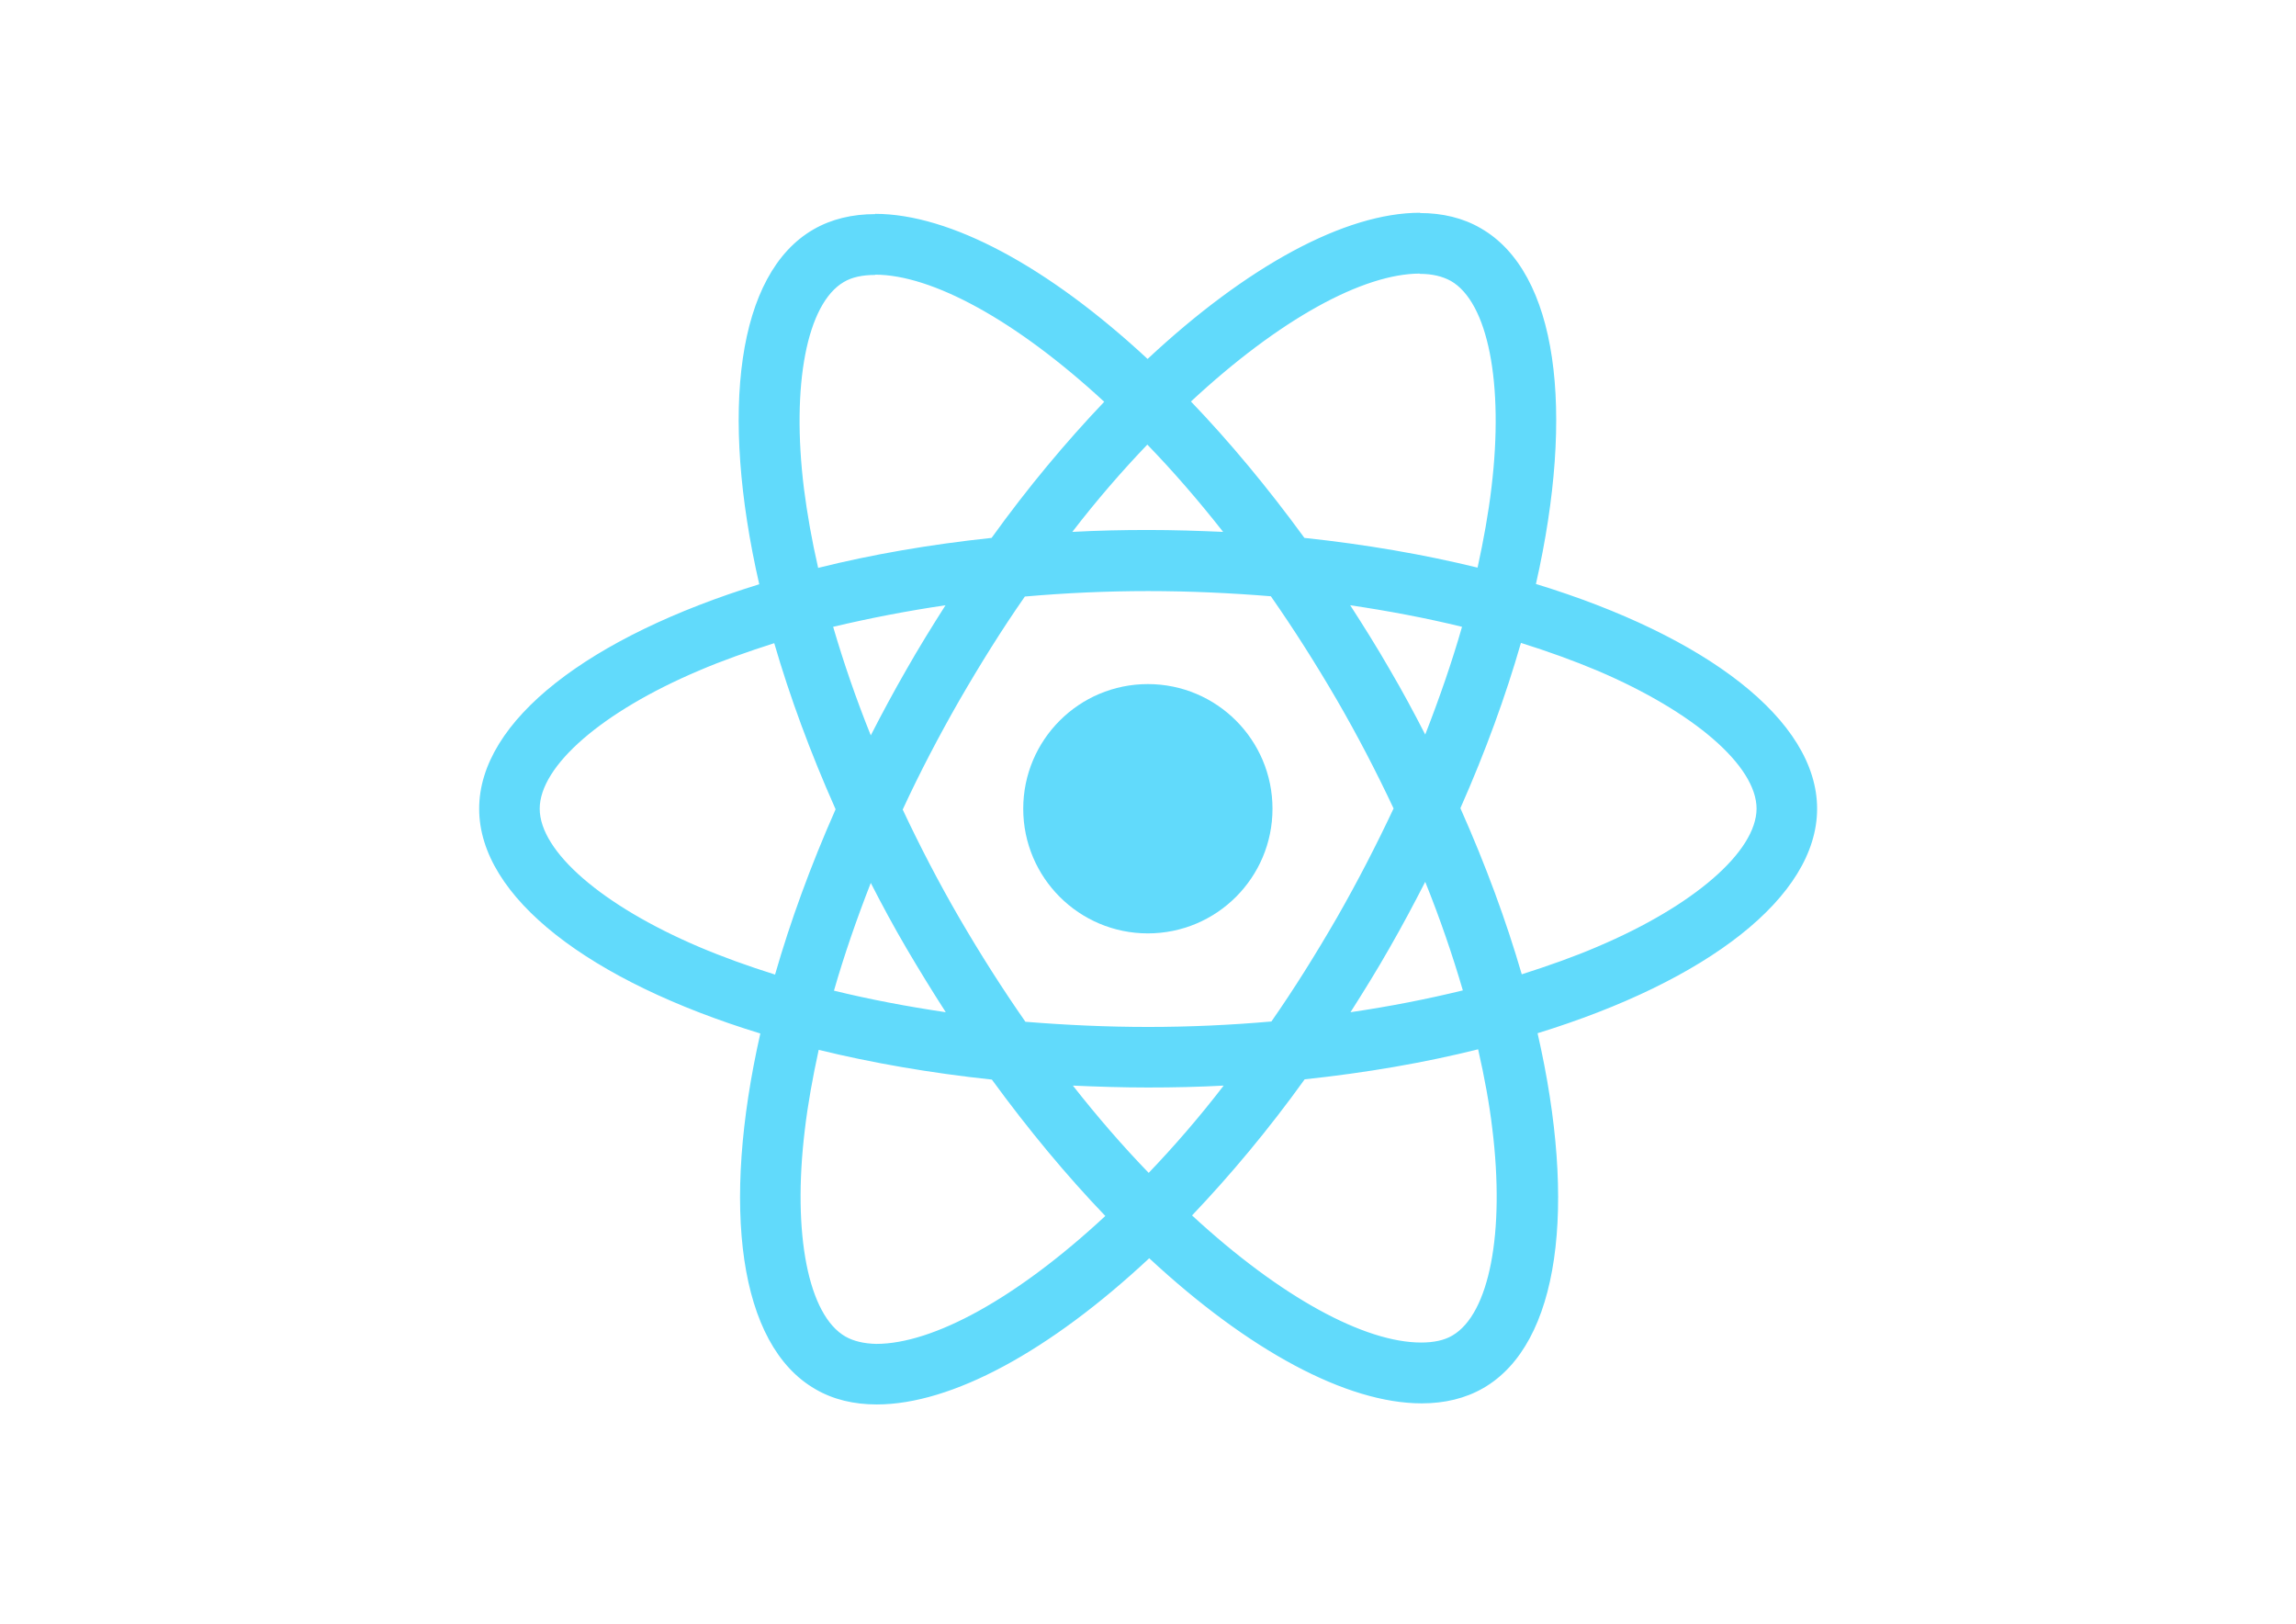
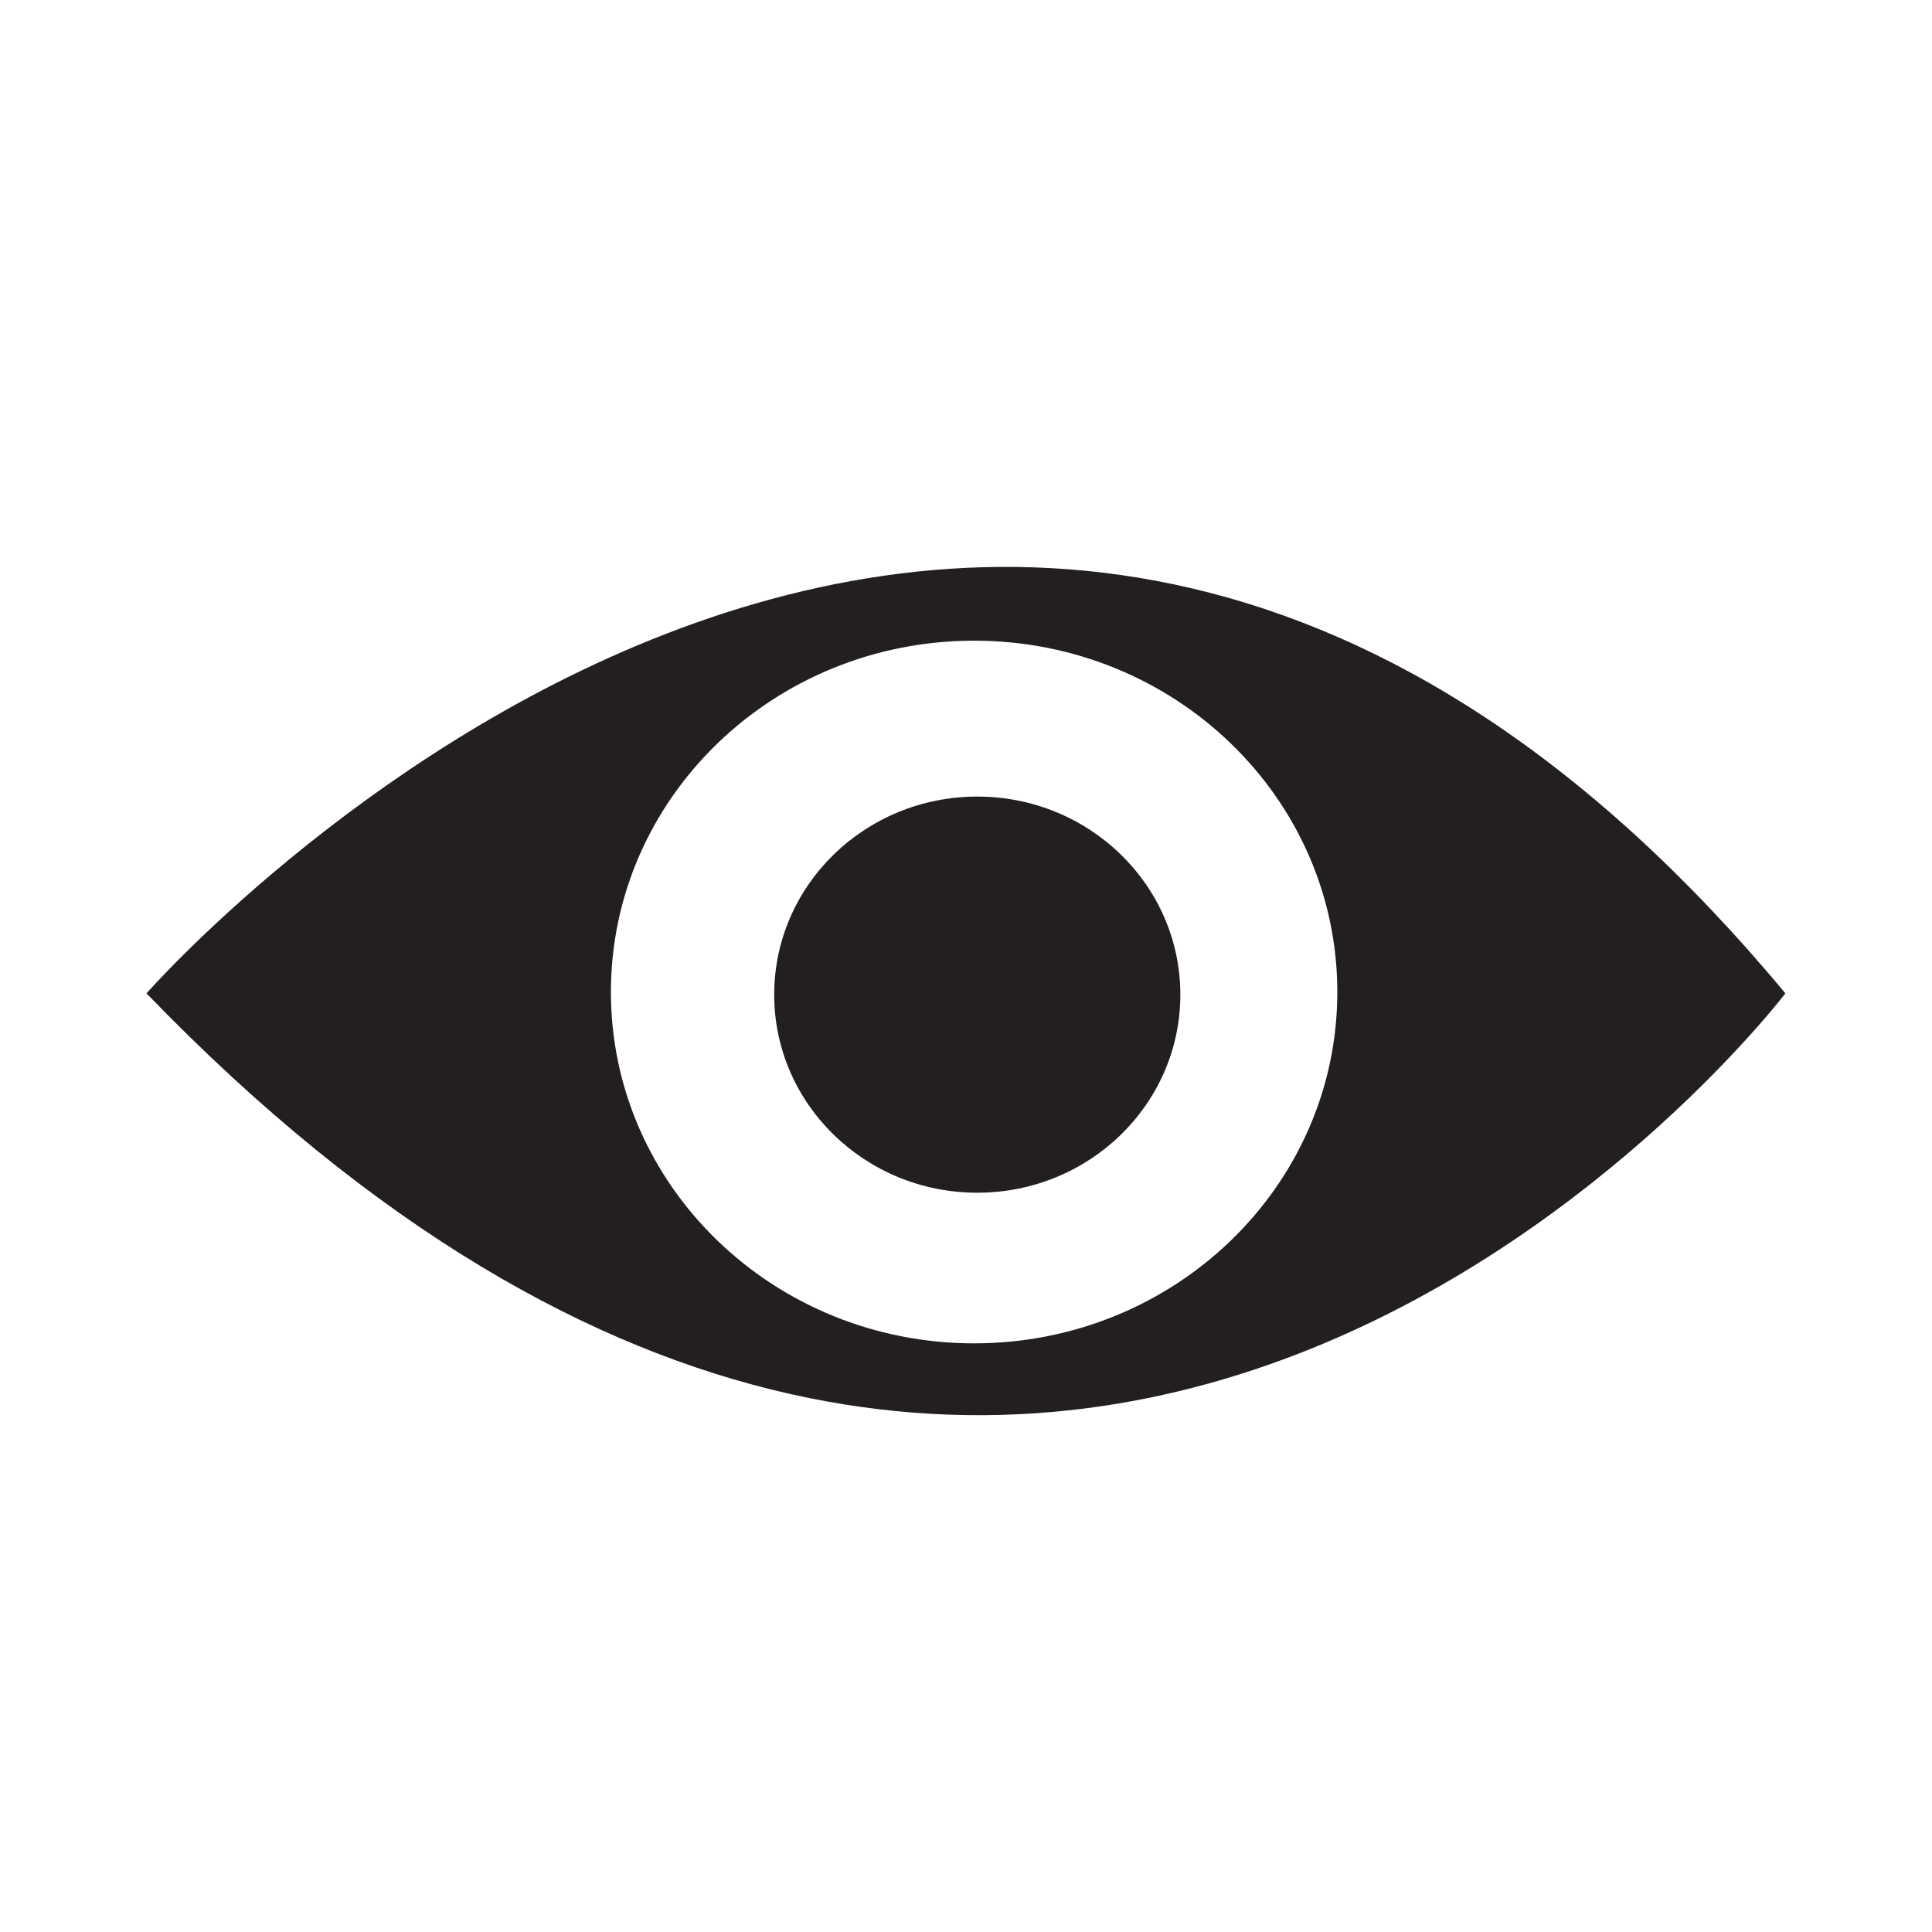
- <svg xmlns="http://www.w3.org/2000/svg" viewBox="0 0 841.9 595.3">
-   <g fill="#61DAFB">
-     <path d="M666.3 296.5c0-32.5-40.7-63.3-103.1-82.4 14.4-63.6 8-114.2-20.2-130.4-6.5-3.8-14.1-5.6-22.4-5.6v22.3c4.6 0 8.3.9 11.4 2.6 13.6 7.8 19.5 37.5 14.9 75.7-1.1 9.4-2.9 19.3-5.1 29.4-19.6-4.8-41-8.5-63.5-10.9-13.5-18.5-27.5-35.3-41.6-50 32.6-30.3 63.2-46.9 84-46.9V78c-27.5 0-63.5 19.6-99.9 53.6-36.4-33.8-72.4-53.2-99.9-53.2v22.3c20.7 0 51.4 16.5 84 46.6-14 14.7-28 31.4-41.3 49.9-22.6 2.4-44 6.1-63.6 11-2.3-10-4-19.7-5.2-29-4.7-38.2 1.1-67.9 14.6-75.8 3-1.8 6.9-2.6 11.5-2.6V78.5c-8.4 0-16 1.8-22.6 5.6-28.1 16.2-34.4 66.7-19.9 130.1-62.2 19.2-102.7 49.9-102.7 82.3 0 32.5 40.7 63.3 103.1 82.4-14.4 63.6-8 114.2 20.2 130.4 6.5 3.8 14.1 5.6 22.5 5.6 27.5 0 63.5-19.6 99.9-53.6 36.4 33.8 72.4 53.2 99.9 53.2 8.4 0 16-1.8 22.6-5.6 28.1-16.2 34.4-66.7 19.9-130.1 62-19.1 102.5-49.9 102.5-82.3zm-130.2-66.7c-3.7 12.9-8.3 26.2-13.5 39.5-4.1-8-8.4-16-13.1-24-4.6-8-9.5-15.8-14.4-23.4 14.2 2.1 27.9 4.7 41 7.9zm-45.8 106.5c-7.8 13.5-15.8 26.3-24.1 38.2-14.9 1.3-30 2-45.2 2-15.1 0-30.2-.7-45-1.9-8.3-11.9-16.4-24.6-24.2-38-7.6-13.1-14.5-26.4-20.8-39.8 6.2-13.4 13.2-26.8 20.7-39.9 7.8-13.5 15.8-26.3 24.1-38.2 14.9-1.3 30-2 45.2-2 15.1 0 30.2.7 45 1.9 8.3 11.9 16.4 24.6 24.2 38 7.6 13.1 14.5 26.4 20.8 39.8-6.3 13.4-13.2 26.8-20.7 39.9zm32.3-13c5.4 13.4 10 26.8 13.8 39.8-13.1 3.2-26.9 5.9-41.2 8 4.9-7.7 9.8-15.6 14.4-23.7 4.6-8 8.9-16.1 13-24.1zM421.2 430c-9.3-9.6-18.6-20.3-27.8-32 9 .4 18.2.7 27.5.7 9.4 0 18.7-.2 27.8-.7-9 11.7-18.3 22.4-27.5 32zm-74.4-58.9c-14.2-2.1-27.9-4.7-41-7.9 3.7-12.9 8.3-26.2 13.5-39.5 4.1 8 8.4 16 13.1 24 4.7 8 9.5 15.8 14.4 23.4zM420.7 163c9.3 9.6 18.6 20.3 27.8 32-9-.4-18.2-.7-27.5-.7-9.4 0-18.7.2-27.8.7 9-11.7 18.3-22.4 27.5-32zm-74 58.9c-4.9 7.7-9.8 15.6-14.4 23.7-4.6 8-8.9 16-13 24-5.4-13.4-10-26.8-13.8-39.8 13.1-3.1 26.9-5.8 41.2-7.9zm-90.5 125.2c-35.4-15.1-58.3-34.9-58.3-50.6 0-15.7 22.9-35.6 58.3-50.6 8.6-3.7 18-7 27.7-10.1 5.7 19.6 13.2 40 22.5 60.9-9.2 20.8-16.6 41.1-22.2 60.6-9.9-3.1-19.3-6.5-28-10.2zM310 490c-13.6-7.8-19.5-37.5-14.9-75.7 1.1-9.4 2.9-19.3 5.1-29.4 19.6 4.8 41 8.5 63.5 10.9 13.5 18.5 27.5 35.3 41.6 50-32.6 30.3-63.2 46.9-84 46.9-4.5-.1-8.3-1-11.3-2.7zm237.2-76.2c4.7 38.2-1.1 67.9-14.6 75.8-3 1.8-6.9 2.6-11.5 2.6-20.7 0-51.4-16.5-84-46.6 14-14.7 28-31.4 41.3-49.9 22.6-2.4 44-6.1 63.6-11 2.3 10.1 4.1 19.8 5.2 29.1zm38.5-66.7c-8.6 3.7-18 7-27.7 10.1-5.7-19.6-13.2-40-22.5-60.9 9.2-20.8 16.6-41.1 22.2-60.6 9.9 3.1 19.3 6.5 28.1 10.2 35.4 15.1 58.3 34.9 58.3 50.6-.1 15.7-23 35.6-58.4 50.6zM320.8 78.4z" />
-     <circle cx="420.9" cy="296.5" r="45.7" />
-     <path d="M520.5 78.1z" />
+ <svg xmlns="http://www.w3.org/2000/svg" viewBox="0 0 1600 1600" height="1600" width="1600" xml:space="preserve" id="svg2" version="1.1">
+   <defs id="defs6">
+     <clipPath id="clipPath18" clipPathUnits="userSpaceOnUse">
+       <path id="path16" d="M 0,1200 H 1200 V 0 H 0 Z" />
+     </clipPath>
+   </defs>
+   <g transform="matrix(1.333333,0,0,-1.333333,0,1600)" id="g10">
+     <g id="g12">
+       <g clip-path="url(#clipPath18)" id="g14">
+         <g transform="translate(605.041,365.6214)" id="g20">
+           <path id="path22" style="fill:#231f20;fill-opacity:1;fill-rule:nonzero;stroke:none" d="m 0,0 c -124.59,0 -225.589,97.701 -225.589,218.221 0,120.519 100.999,218.22 225.589,218.22 124.59,0 225.591,-97.701 225.591,-218.22 C 225.591,97.701 124.59,0 0,0 m -514.041,217.383 c 569.238,-589.51 1017.932,0 1017.932,0 -495.572,595.99 -1017.932,0 -1017.932,0" />
+         </g>
+         <g transform="translate(607.0029,705.2302)" id="g24">
+           <path id="path26" style="fill:#231f20;fill-opacity:1;fill-rule:nonzero;stroke:none" d="m 0,0 c -69.661,0 -126.134,-55.08 -126.134,-123.025 0,-67.944 56.473,-123.024 126.134,-123.024 69.662,0 126.134,55.08 126.134,123.024 C 126.134,-55.08 69.662,0 0,0" />
+         </g>
+       </g>
+     </g>
  </g>
</svg>
